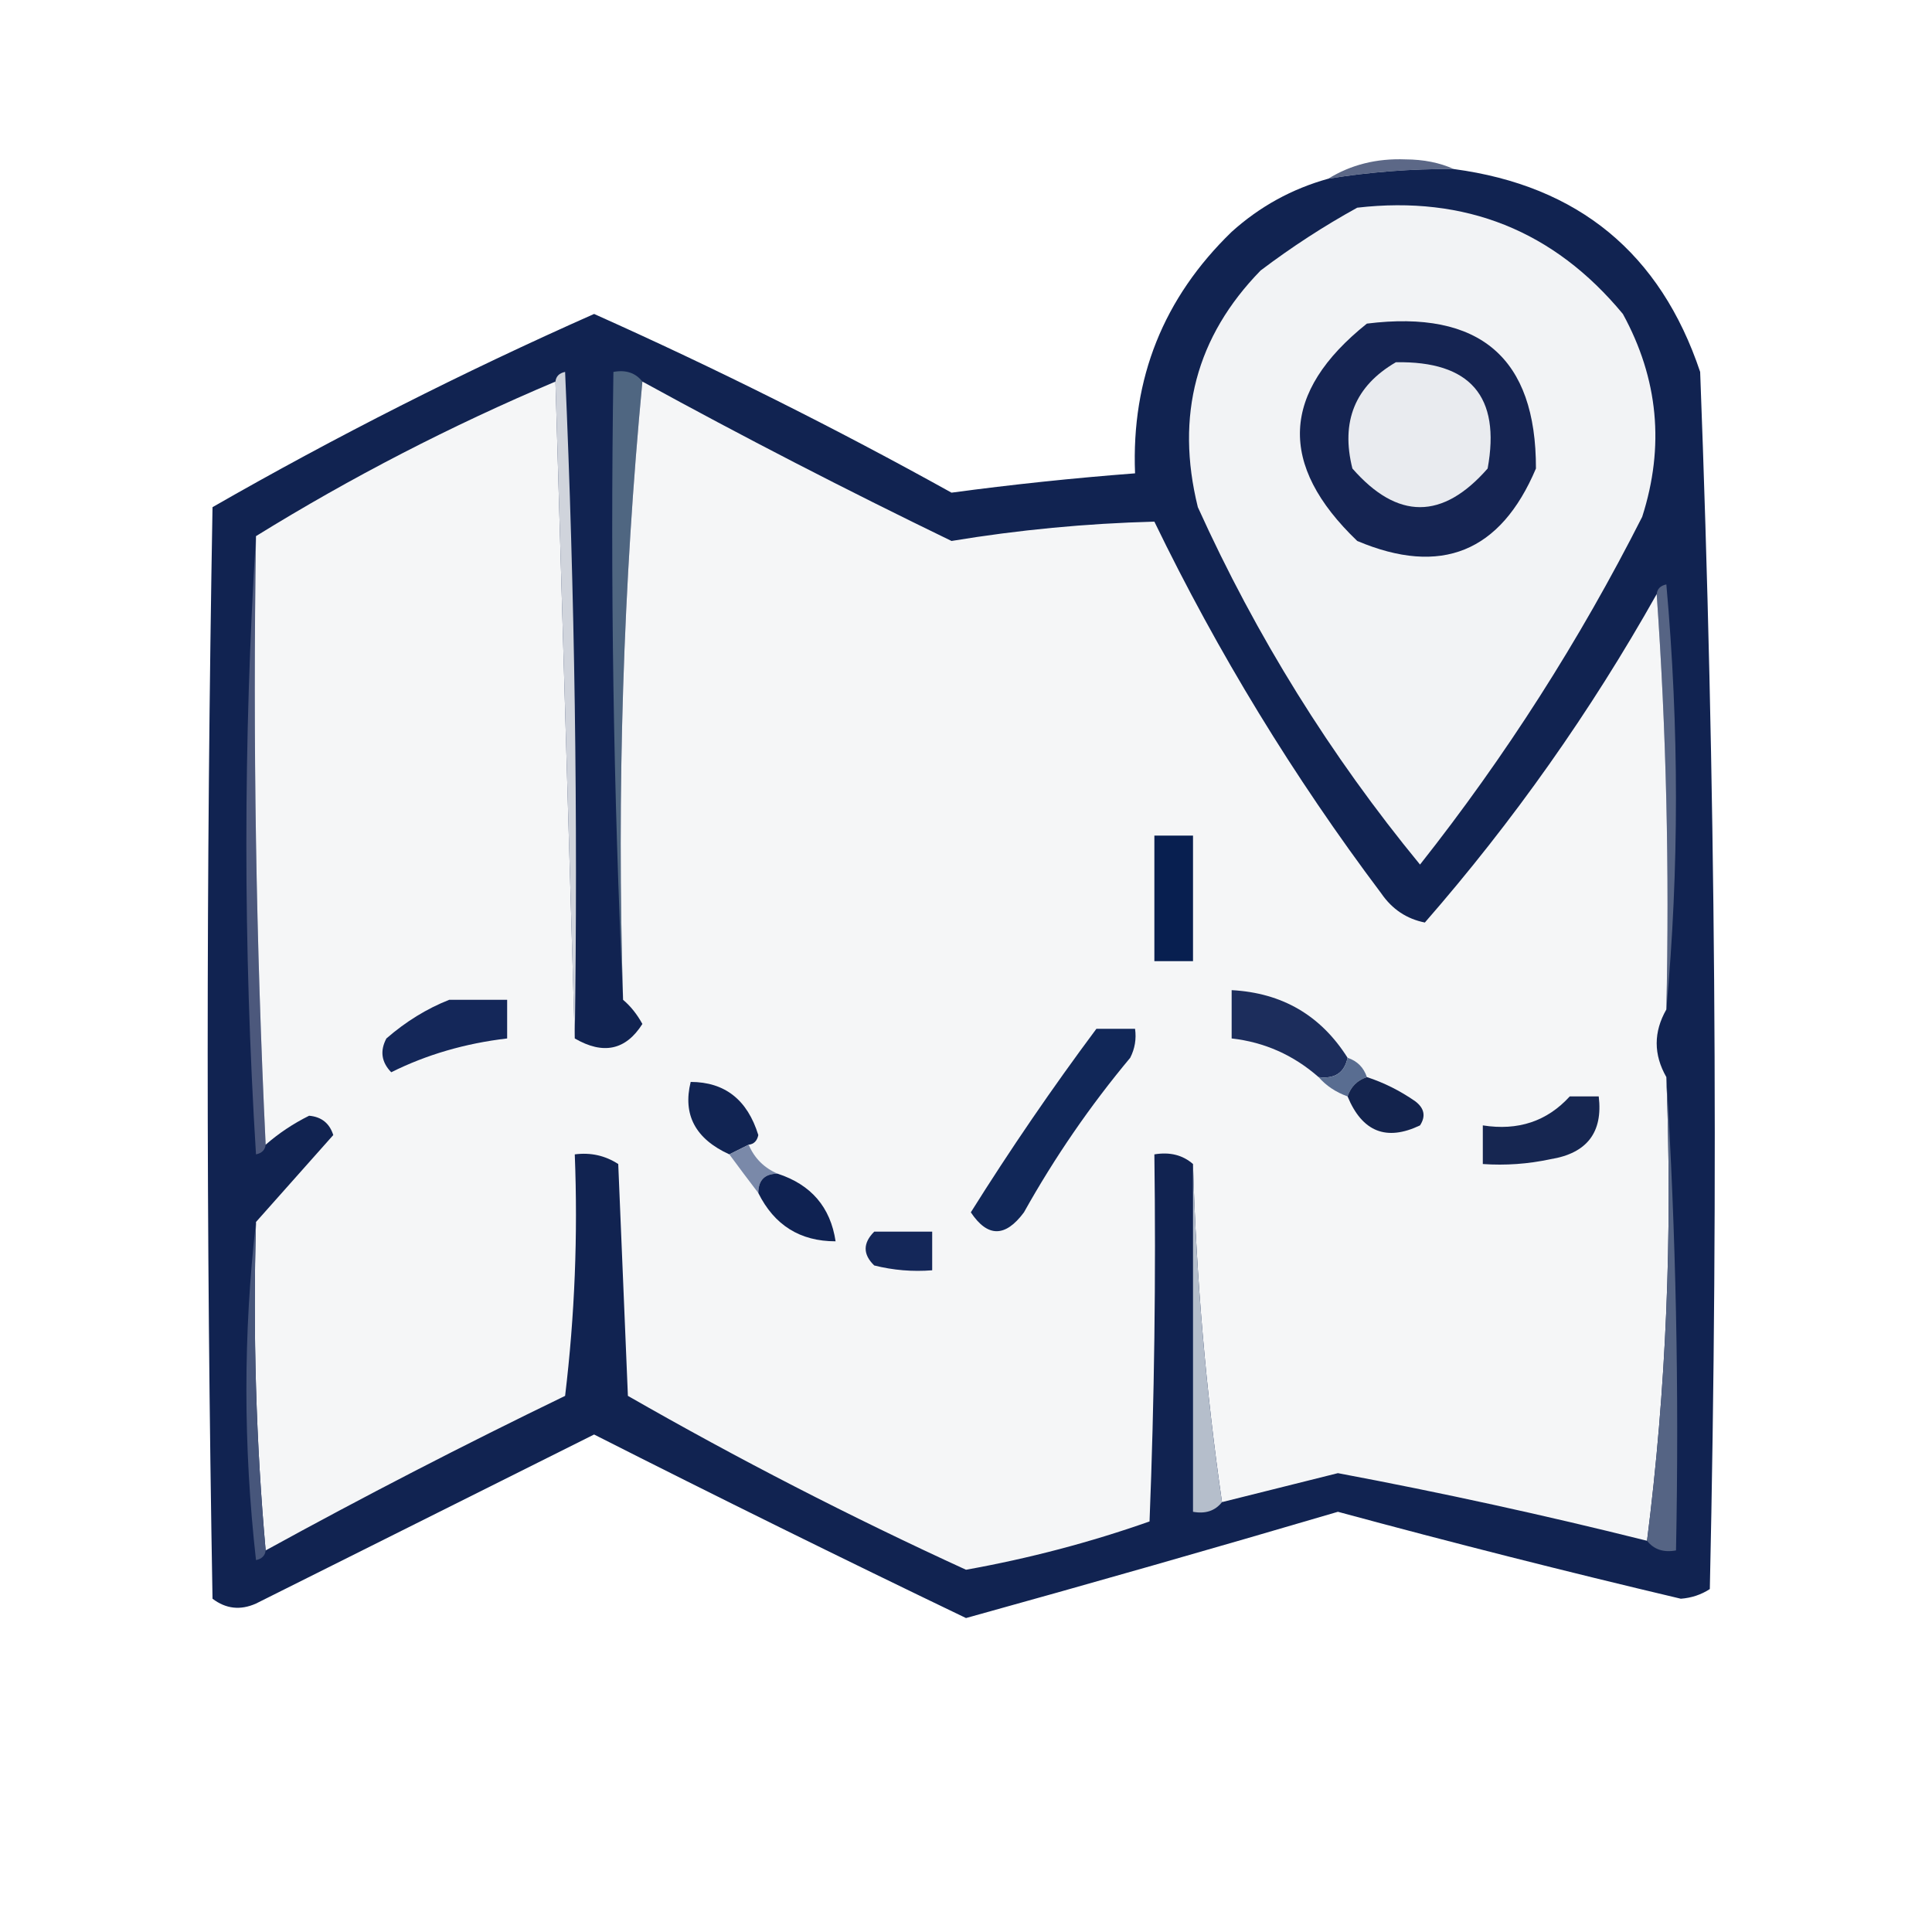
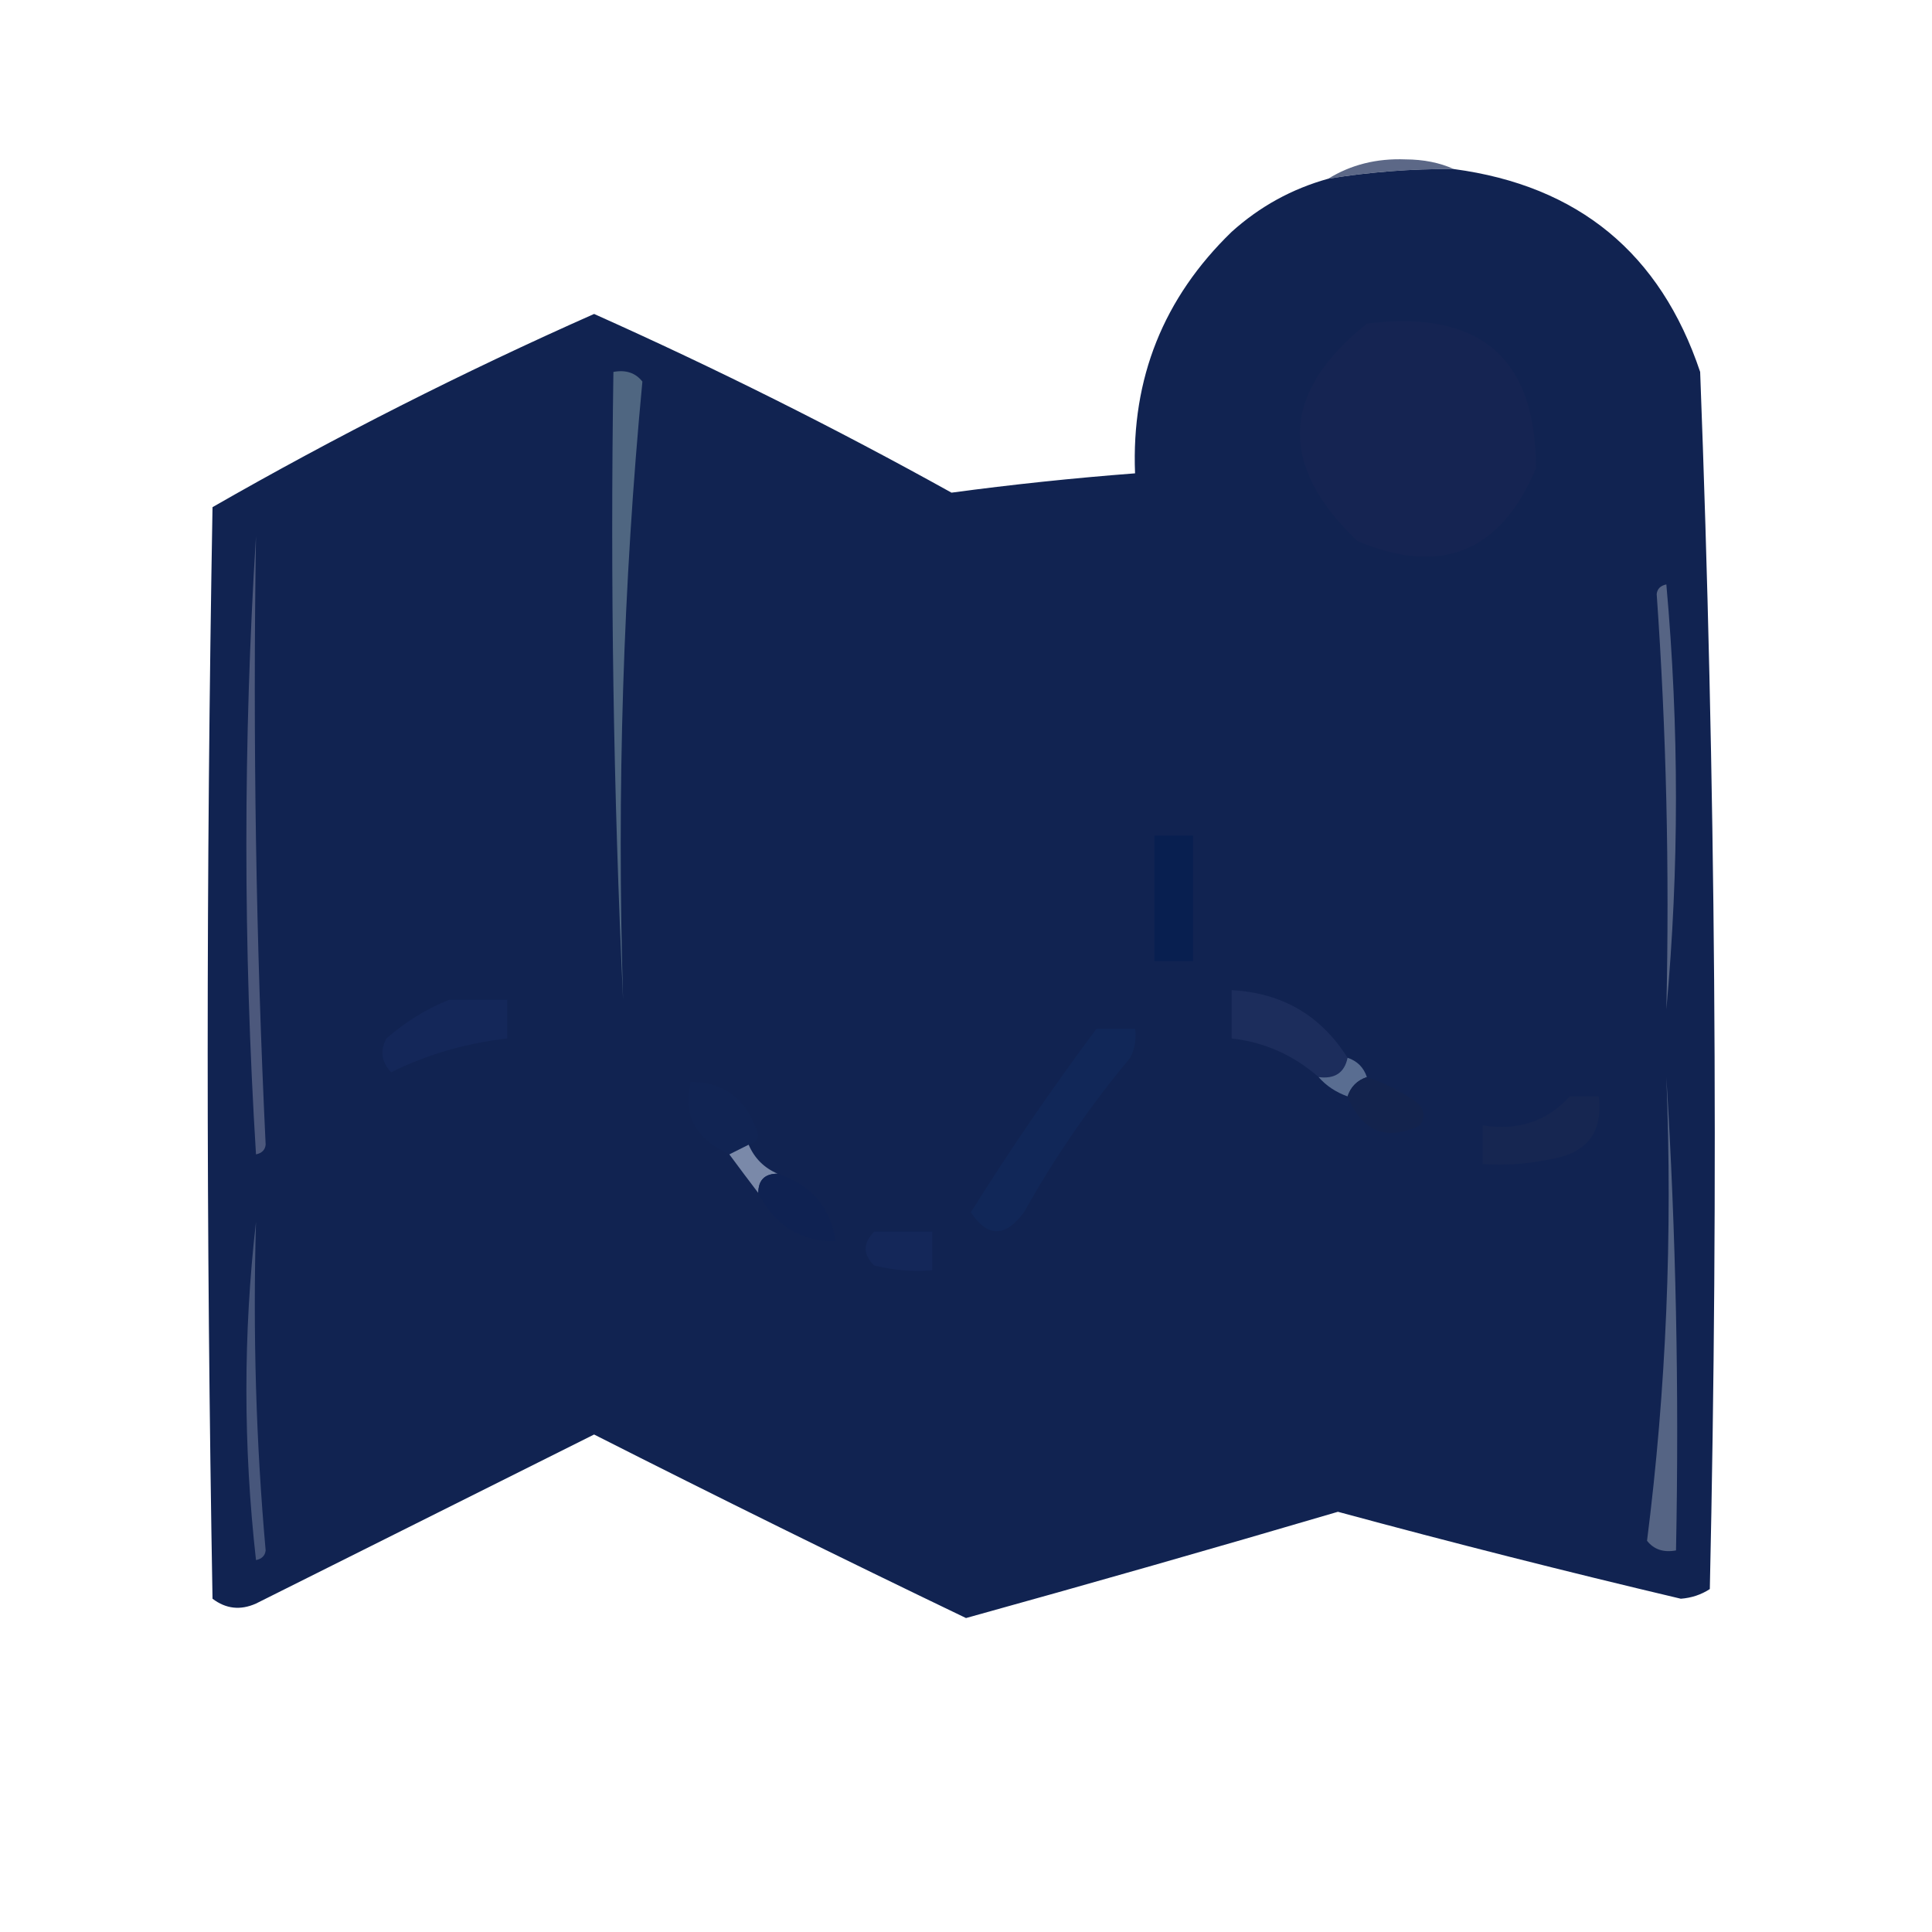
<svg xmlns="http://www.w3.org/2000/svg" version="1.1" width="200px" height="200px" style="shape-rendering:geometricPrecision; text-rendering:geometricPrecision; image-rendering:optimizeQuality; fill-rule:evenodd; clip-rule:evenodd">
  <g>
    <path style="opacity:1" fill="#5c6887" d="M 150.5,17.5 C 146.131,17.467 141.798,17.8 137.5,18.5C 139.848,17.048 142.514,16.382 145.5,16.5C 147.369,16.507 149.036,16.84 150.5,17.5 Z" />
  </g>
  <g>
    <path style="opacity:1" fill="#112351" d="M 150.5,17.5 C 163.383,19.22 171.883,26.22 176,38.5C 177.596,80.481 177.93,122.481 177,164.5C 176.107,165.081 175.107,165.415 174,165.5C 162.105,162.688 150.271,159.688 138.5,156.5C 125.709,160.263 112.876,163.93 100,167.5C 87.112,161.306 74.279,154.973 61.5,148.5C 49.87,154.315 38.203,160.149 26.5,166C 24.888,166.72 23.388,166.554 22,165.5C 21.333,127.833 21.333,90.167 22,52.5C 34.776,45.178 47.943,38.511 61.5,32.5C 74.138,38.152 86.472,44.319 98.5,51C 104.753,50.158 111.086,49.491 117.5,49C 117.109,39.17 120.443,30.837 127.5,24C 130.406,21.381 133.739,19.547 137.5,18.5C 141.798,17.8 146.131,17.467 150.5,17.5 Z" />
  </g>
  <g>
    <path style="opacity:1" fill="#566484" d="M 171.5,61.5 C 171.56,60.957 171.893,60.624 172.5,60.5C 173.826,75.328 173.826,89.995 172.5,104.5C 172.829,89.99 172.496,75.657 171.5,61.5 Z" />
  </g>
  <g>
    <path style="opacity:1" fill="#4c587c" d="M 26.5,55.5 C 26.169,76.673 26.503,97.673 27.5,118.5C 27.44,119.043 27.107,119.376 26.5,119.5C 25.172,98.004 25.172,76.67 26.5,55.5 Z" />
  </g>
  <g>
    <path style="opacity:1" fill="#4f6681" d="M 66.5,39.5 C 64.511,60.474 63.844,81.807 64.5,103.5C 63.503,82.006 63.169,60.34 63.5,38.5C 64.791,38.263 65.791,38.596 66.5,39.5 Z" />
  </g>
  <g>
-     <path style="opacity:1" fill="#d0d4dc" d="M 57.5,39.5 C 57.56,38.957 57.893,38.624 58.5,38.5C 59.5,61.49 59.833,84.49 59.5,107.5C 58.833,84.833 58.167,62.167 57.5,39.5 Z" />
-   </g>
-   <g>
-     <path style="opacity:1" fill="#f2f3f5" d="M 140.5,21.5 C 151.69,20.209 160.857,23.875 168,32.5C 171.671,39.208 172.338,46.208 170,53.5C 163.517,66.304 155.85,78.304 147,89.5C 137.718,78.208 130.051,65.875 124,52.5C 121.657,43.013 123.823,34.846 130.5,28C 133.728,25.56 137.061,23.394 140.5,21.5 Z" />
-   </g>
-   <g>
-     <path style="opacity:1" fill="#f5f6f7" d="M 57.5,39.5 C 58.167,62.167 58.833,84.833 59.5,107.5C 62.448,109.213 64.782,108.713 66.5,106C 65.944,104.989 65.278,104.156 64.5,103.5C 63.844,81.807 64.511,60.474 66.5,39.5C 76.917,45.211 87.584,50.711 98.5,56C 105.435,54.852 112.435,54.186 119.5,54C 126.079,67.584 133.913,80.417 143,92.5C 144.117,94.124 145.617,95.124 147.5,95.5C 156.659,85.004 164.659,73.671 171.5,61.5C 172.496,75.657 172.829,89.99 172.5,104.5C 171.167,106.833 171.167,109.167 172.5,111.5C 173.151,127.868 172.485,143.868 170.5,159.5C 159.927,156.857 149.26,154.524 138.5,152.5C 134.507,153.494 130.507,154.494 126.5,155.5C 124.841,144.036 123.841,132.369 123.5,120.5C 122.432,119.566 121.099,119.232 119.5,119.5C 119.667,132.171 119.5,144.838 119,157.5C 112.848,159.667 106.515,161.333 100,162.5C 88.08,157.04 76.413,151.04 65,144.5C 64.667,136.5 64.333,128.5 64,120.5C 62.644,119.62 61.144,119.286 59.5,119.5C 59.831,127.86 59.498,136.193 58.5,144.5C 47.983,149.591 37.65,154.924 27.5,160.5C 26.505,149.346 26.172,138.012 26.5,126.5C 29.144,123.52 31.811,120.52 34.5,117.5C 34.113,116.28 33.28,115.613 32,115.5C 30.357,116.315 28.857,117.315 27.5,118.5C 26.503,97.673 26.169,76.673 26.5,55.5C 36.355,49.405 46.688,44.071 57.5,39.5 Z" />
-   </g>
-   <g>
    <path style="opacity:1" fill="#152452" d="M 141.5,33.5 C 153.194,32.042 159.027,37.042 159,48.5C 155.336,57.162 149.17,59.662 140.5,56C 132.27,48.115 132.603,40.615 141.5,33.5 Z" />
-   </g>
-   <g>
-     <path style="opacity:1" fill="#e9ebef" d="M 144.5,37.5 C 152.201,37.362 155.367,41.029 154,48.5C 149.333,53.833 144.667,53.833 140,48.5C 138.776,43.626 140.276,39.959 144.5,37.5 Z" />
  </g>
  <g>
    <path style="opacity:1" fill="#081f50" d="M 119.5,86.5 C 120.833,86.5 122.167,86.5 123.5,86.5C 123.5,90.833 123.5,95.167 123.5,99.5C 122.167,99.5 120.833,99.5 119.5,99.5C 119.5,95.167 119.5,90.833 119.5,86.5 Z" />
  </g>
  <g>
    <path style="opacity:1" fill="#1c2d5c" d="M 139.5,109.5 C 139.179,111.048 138.179,111.715 136.5,111.5C 133.896,109.218 130.896,107.884 127.5,107.5C 127.5,105.833 127.5,104.167 127.5,102.5C 132.729,102.779 136.729,105.113 139.5,109.5 Z" />
  </g>
  <g>
    <path style="opacity:1" fill="#142759" d="M 46.5,103.5 C 48.5,103.5 50.5,103.5 52.5,103.5C 52.5,104.833 52.5,106.167 52.5,107.5C 48.153,108.01 44.153,109.177 40.5,111C 39.483,109.951 39.316,108.784 40,107.5C 42.013,105.752 44.179,104.418 46.5,103.5 Z" />
  </g>
  <g>
    <path style="opacity:1" fill="#112758" d="M 113.5,106.5 C 114.833,106.5 116.167,106.5 117.5,106.5C 117.649,107.552 117.483,108.552 117,109.5C 112.839,114.486 109.173,119.819 106,125.5C 104.069,128.105 102.236,128.105 100.5,125.5C 104.596,118.964 108.93,112.631 113.5,106.5 Z" />
  </g>
  <g>
    <path style="opacity:1" fill="#596d91" d="M 139.5,109.5 C 140.5,109.833 141.167,110.5 141.5,111.5C 140.5,111.833 139.833,112.5 139.5,113.5C 138.29,113.068 137.29,112.401 136.5,111.5C 138.179,111.715 139.179,111.048 139.5,109.5 Z" />
  </g>
  <g>
    <path style="opacity:1" fill="#13234d" d="M 141.5,111.5 C 143.255,112.072 144.922,112.906 146.5,114C 147.451,114.718 147.617,115.551 147,116.5C 143.513,118.164 141.013,117.164 139.5,113.5C 139.833,112.5 140.5,111.833 141.5,111.5 Z" />
  </g>
  <g>
    <path style="opacity:1" fill="#112453" d="M 77.5,118.5 C 76.833,118.833 76.167,119.167 75.5,119.5C 71.991,117.898 70.657,115.398 71.5,112C 75.036,112.011 77.37,113.844 78.5,117.5C 78.376,118.107 78.043,118.44 77.5,118.5 Z" />
  </g>
  <g>
    <path style="opacity:1" fill="#162651" d="M 162.5,113.5 C 163.5,113.5 164.5,113.5 165.5,113.5C 165.95,117.224 164.283,119.391 160.5,120C 158.19,120.497 155.857,120.663 153.5,120.5C 153.5,119.167 153.5,117.833 153.5,116.5C 157.155,117.075 160.155,116.075 162.5,113.5 Z" />
  </g>
  <g>
    <path style="opacity:1" fill="#7a89a9" d="M 77.5,118.5 C 78.1,119.9 79.1,120.9 80.5,121.5C 79.167,121.5 78.5,122.167 78.5,123.5C 77.512,122.205 76.512,120.872 75.5,119.5C 76.167,119.167 76.833,118.833 77.5,118.5 Z" />
  </g>
  <g>
    <path style="opacity:1" fill="#0f2252" d="M 80.5,121.5 C 83.971,122.633 85.971,124.967 86.5,128.5C 82.825,128.5 80.159,126.833 78.5,123.5C 78.5,122.167 79.167,121.5 80.5,121.5 Z" />
  </g>
  <g>
    <path style="opacity:1" fill="#142759" d="M 90.5,127.5 C 92.5,127.5 94.5,127.5 96.5,127.5C 96.5,128.833 96.5,130.167 96.5,131.5C 94.473,131.662 92.473,131.495 90.5,131C 89.316,129.855 89.316,128.688 90.5,127.5 Z" />
  </g>
  <g>
-     <path style="opacity:1" fill="#b5becb" d="M 123.5,120.5 C 123.841,132.369 124.841,144.036 126.5,155.5C 125.791,156.404 124.791,156.737 123.5,156.5C 123.5,144.5 123.5,132.5 123.5,120.5 Z" />
-   </g>
-   <g>
    <path style="opacity:1" fill="#47567b" d="M 26.5,126.5 C 26.172,138.012 26.505,149.346 27.5,160.5C 27.44,161.043 27.107,161.376 26.5,161.5C 25.176,149.673 25.176,138.007 26.5,126.5 Z" />
  </g>
  <g>
    <path style="opacity:1" fill="#556484" d="M 172.5,111.5 C 173.496,127.658 173.83,143.991 173.5,160.5C 172.209,160.737 171.209,160.404 170.5,159.5C 172.485,143.868 173.151,127.868 172.5,111.5 Z" />
  </g>
</svg>
